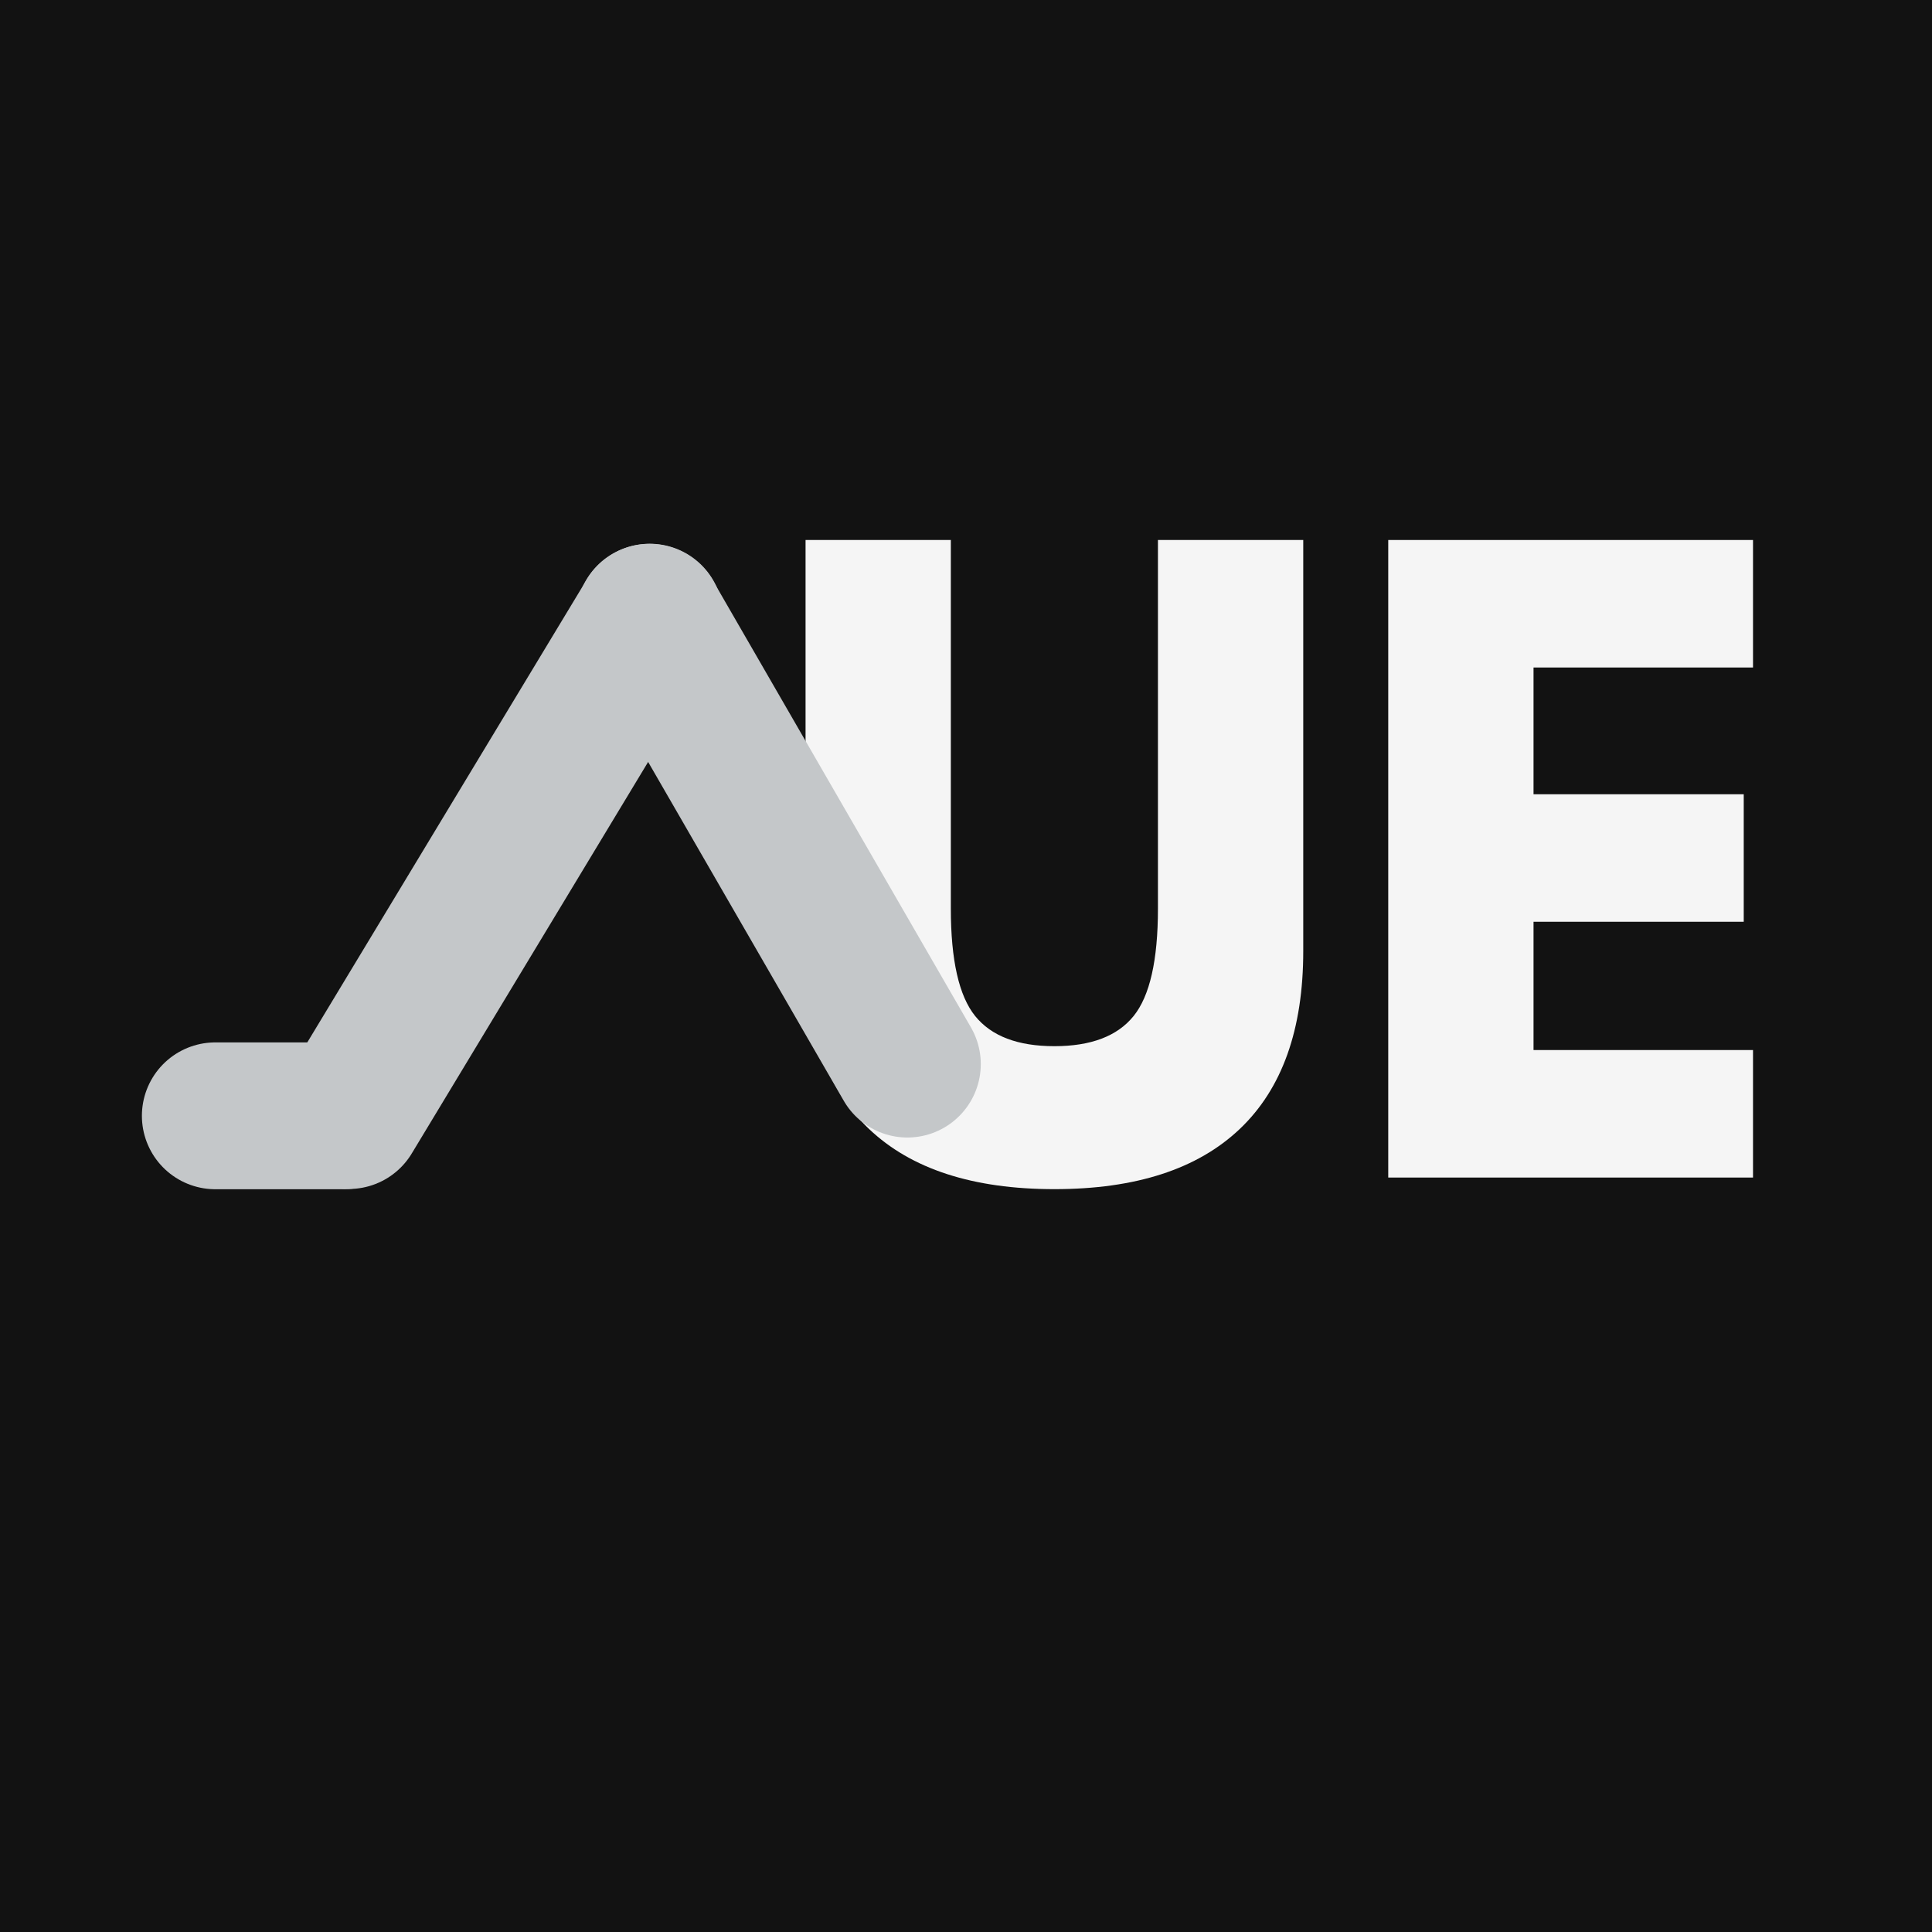
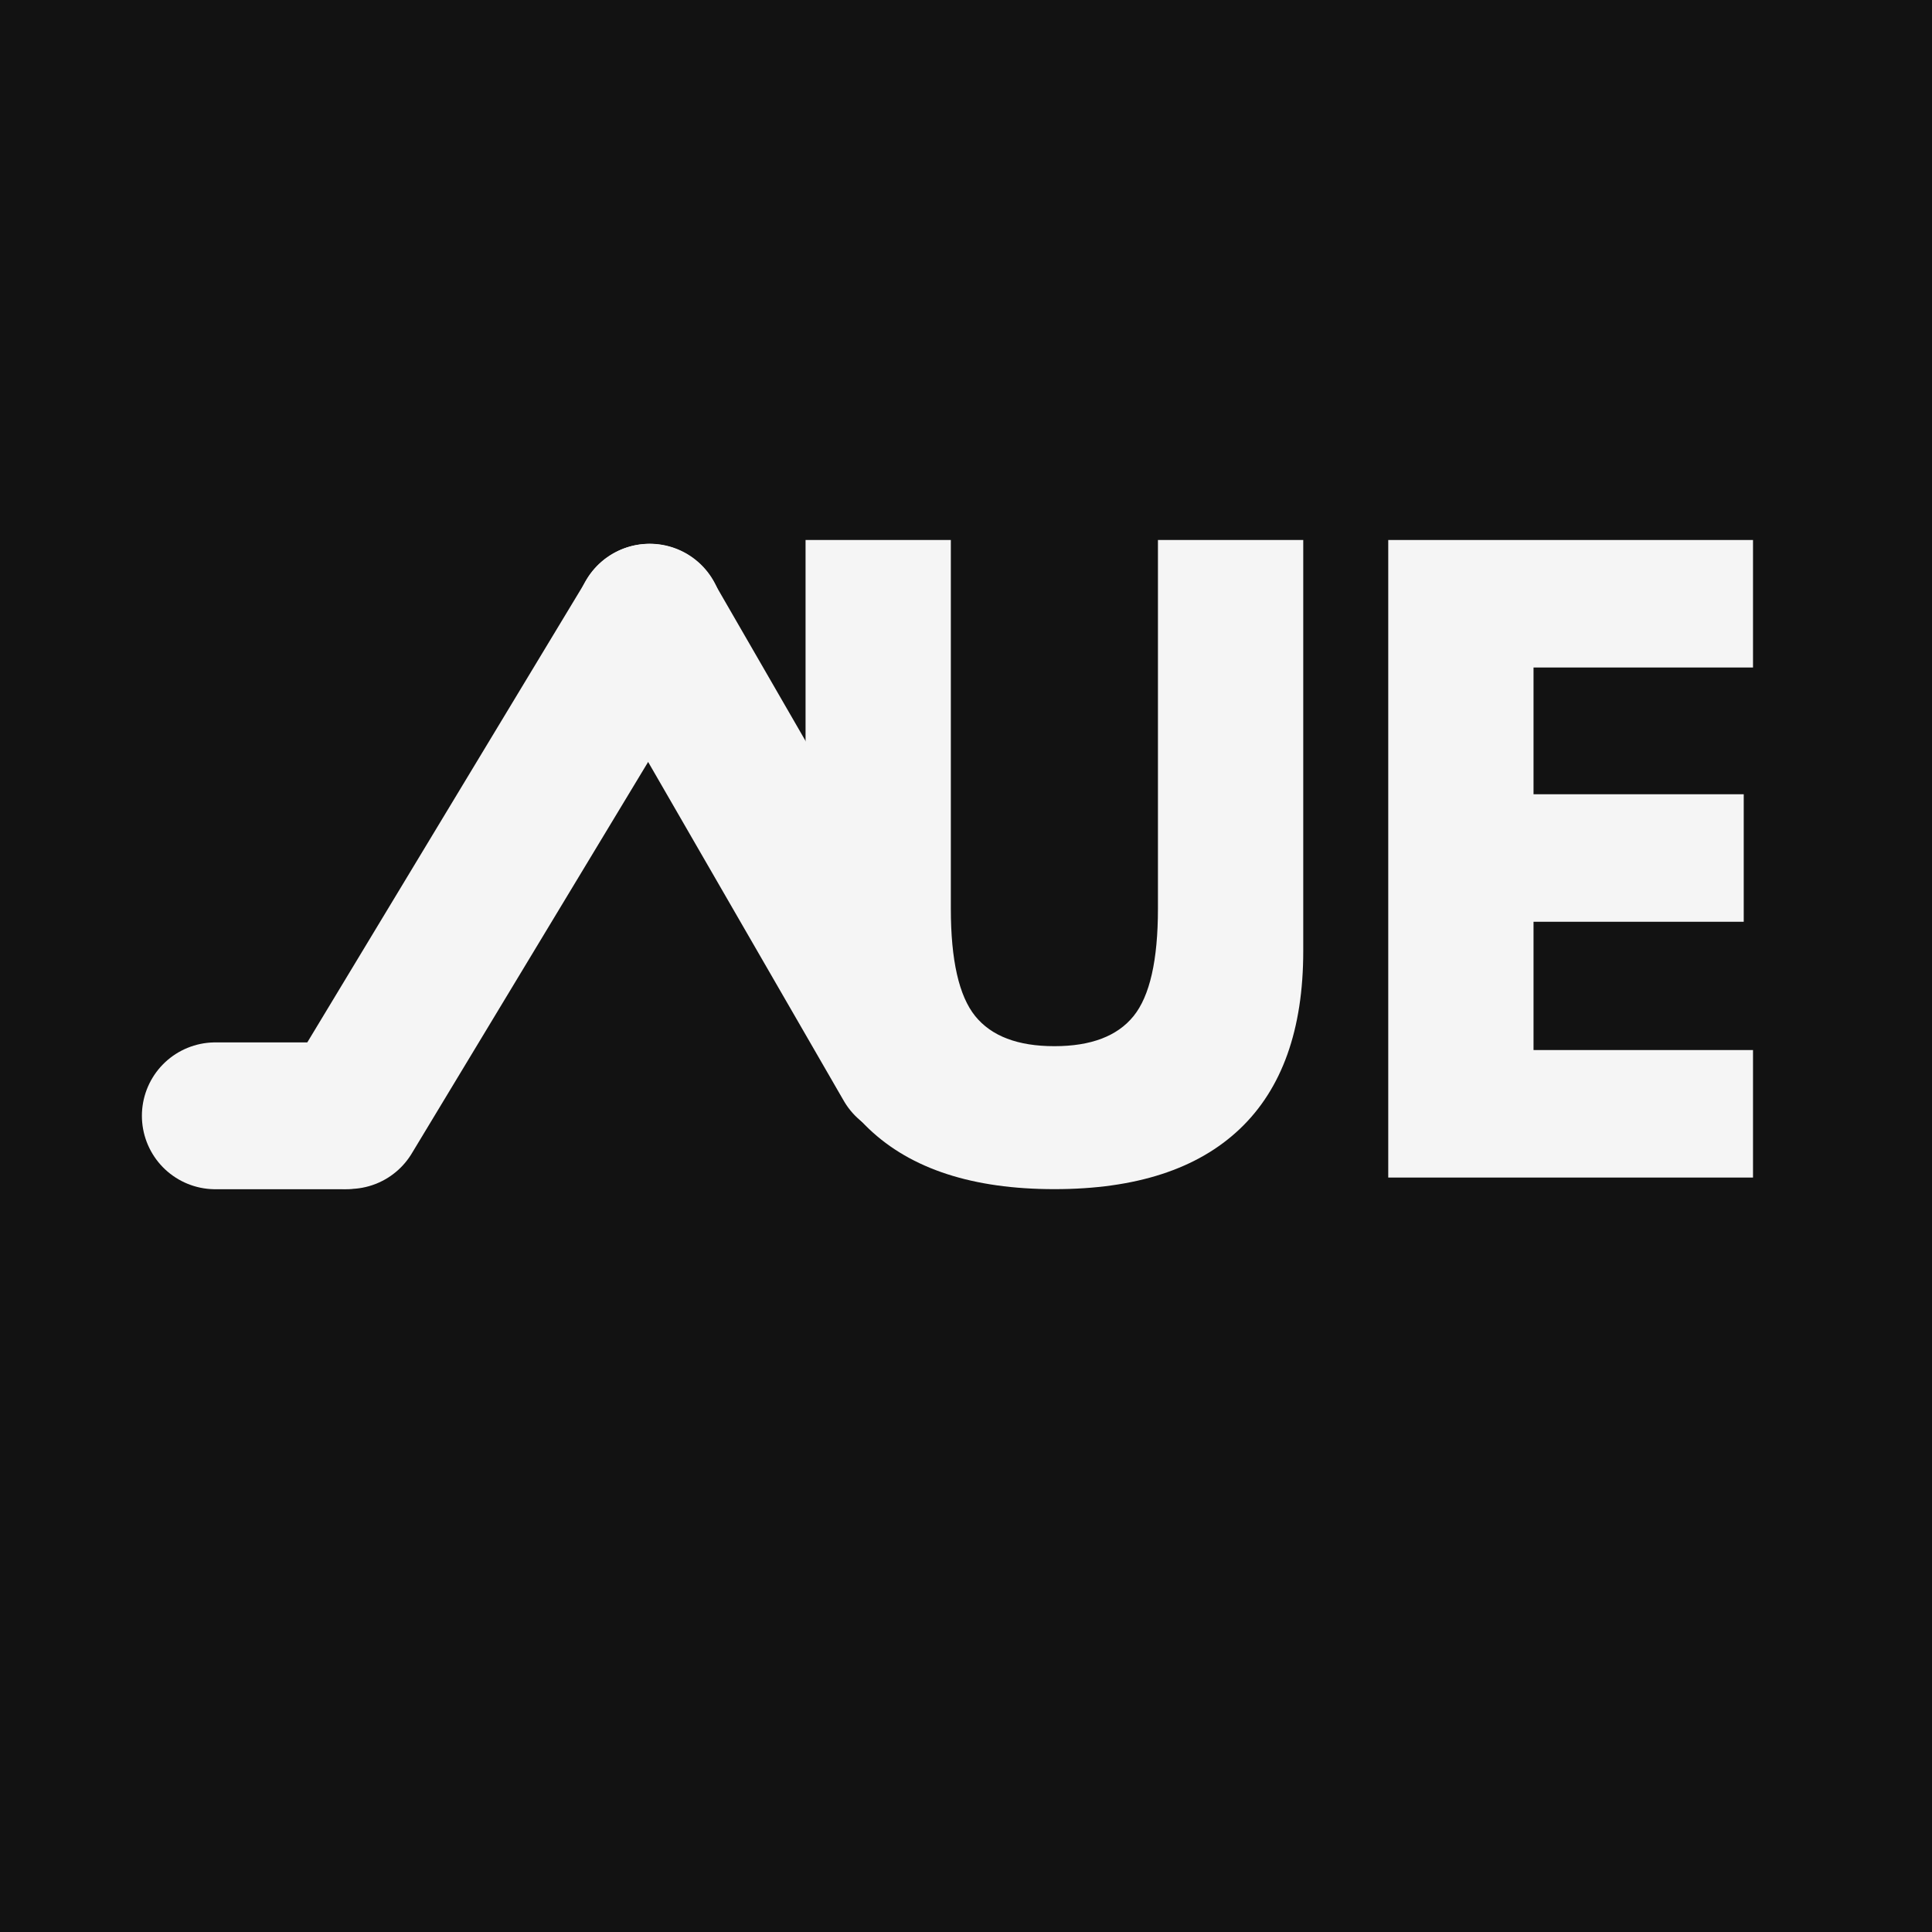
<svg xmlns="http://www.w3.org/2000/svg" width="2000" zoomAndPan="magnify" viewBox="0 0 1500 1500" height="2000" preserveAspectRatio="xMidYMid meet" version="1.0">
  <defs>
    <g />
  </defs>
  <rect x="-150" width="1800" fill="#121212" y="-150" height="1800" fill-opacity="1" />
  <g fill="#f5f5f5" fill-opacity="1">
    <g transform="translate(595.4317, 914.25)">
      <g>
        <path d="M 416.406 -495 L 416.406 -175.797 C 416.406 -114.992 400.004 -68.992 367.203 -37.797 C 334.398 -6.598 286.398 9 223.203 9 C 160.004 9 112.004 -6.598 79.203 -37.797 C 46.398 -68.992 30 -114.992 30 -175.797 L 30 -495 L 142.797 -495 L 142.797 -208.797 C 142.797 -168.797 149.094 -140.992 161.688 -125.391 C 174.289 -109.797 194.789 -102 223.188 -102 C 251.594 -102 272.094 -109.797 284.688 -125.391 C 297.289 -140.992 303.594 -168.797 303.594 -208.797 L 303.594 -495 Z M 416.406 -495 " />
      </g>
    </g>
  </g>
  <g fill="#f5f5f5" fill-opacity="1">
    <g transform="translate(1041.831, 914.25)">
      <g>
        <path d="M 319.203 -495 L 319.203 -396 L 148.797 -396 L 148.797 -297.594 L 312 -297.594 L 312 -198.594 L 148.797 -198.594 L 148.797 -99 L 319.203 -99 L 319.203 0 L 36 0 L 36 -495 Z M 319.203 -495 " />
      </g>
    </g>
  </g>
-   <path stroke-linecap="round" transform="matrix(-0.375, -0.649519, 0.649519, -0.375, 683.6102, 904.0306)" fill="none" stroke-linejoin="miter" d="M 76 75.998 L 610.073 75.998 " stroke="#c4c7c9" stroke-width="152" stroke-opacity="1" stroke-miterlimit="4" />
-   <path stroke-linecap="round" transform="matrix(-0.387635, 0.642058, -0.642058, -0.387635, 582.7458, 459.8303)" fill="none" stroke-linejoin="miter" d="M 76.002 76 L 678.67 75.997 " stroke="#c4c7c9" stroke-width="152" stroke-opacity="1" stroke-miterlimit="4" />
-   <path stroke-linecap="round" transform="matrix(-0.75, 0.000000000000000744, -0.000000000000000744, -0.75, 323.6841, 923.3166)" fill="none" stroke-linejoin="miter" d="M 76.001 76 L 208.688 76 " stroke="#c4c7c9" stroke-width="152" stroke-opacity="1" stroke-miterlimit="4" />
+   <path stroke-linecap="round" transform="matrix(-0.375, -0.649519, 0.649519, -0.375, 683.6102, 904.0306)" fill="none" stroke-linejoin="miter" d="M 76 75.998 L 610.073 75.998 " stroke="#f5f5f5" stroke-width="152" stroke-opacity="1" stroke-miterlimit="4" />
+   <path stroke-linecap="round" transform="matrix(-0.387635, 0.642058, -0.642058, -0.387635, 582.7458, 459.8303)" fill="none" stroke-linejoin="miter" d="M 76.002 76 L 678.67 75.997 " stroke="#f5f5f5" stroke-width="152" stroke-opacity="1" stroke-miterlimit="4" />
+   <path stroke-linecap="round" transform="matrix(-0.75, 0.000000000000000744, -0.000000000000000744, -0.75, 323.6841, 923.3166)" fill="none" stroke-linejoin="miter" d="M 76.001 76 L 208.688 76 " stroke="#f5f5f5" stroke-width="152" stroke-opacity="1" stroke-miterlimit="4" />
</svg>
